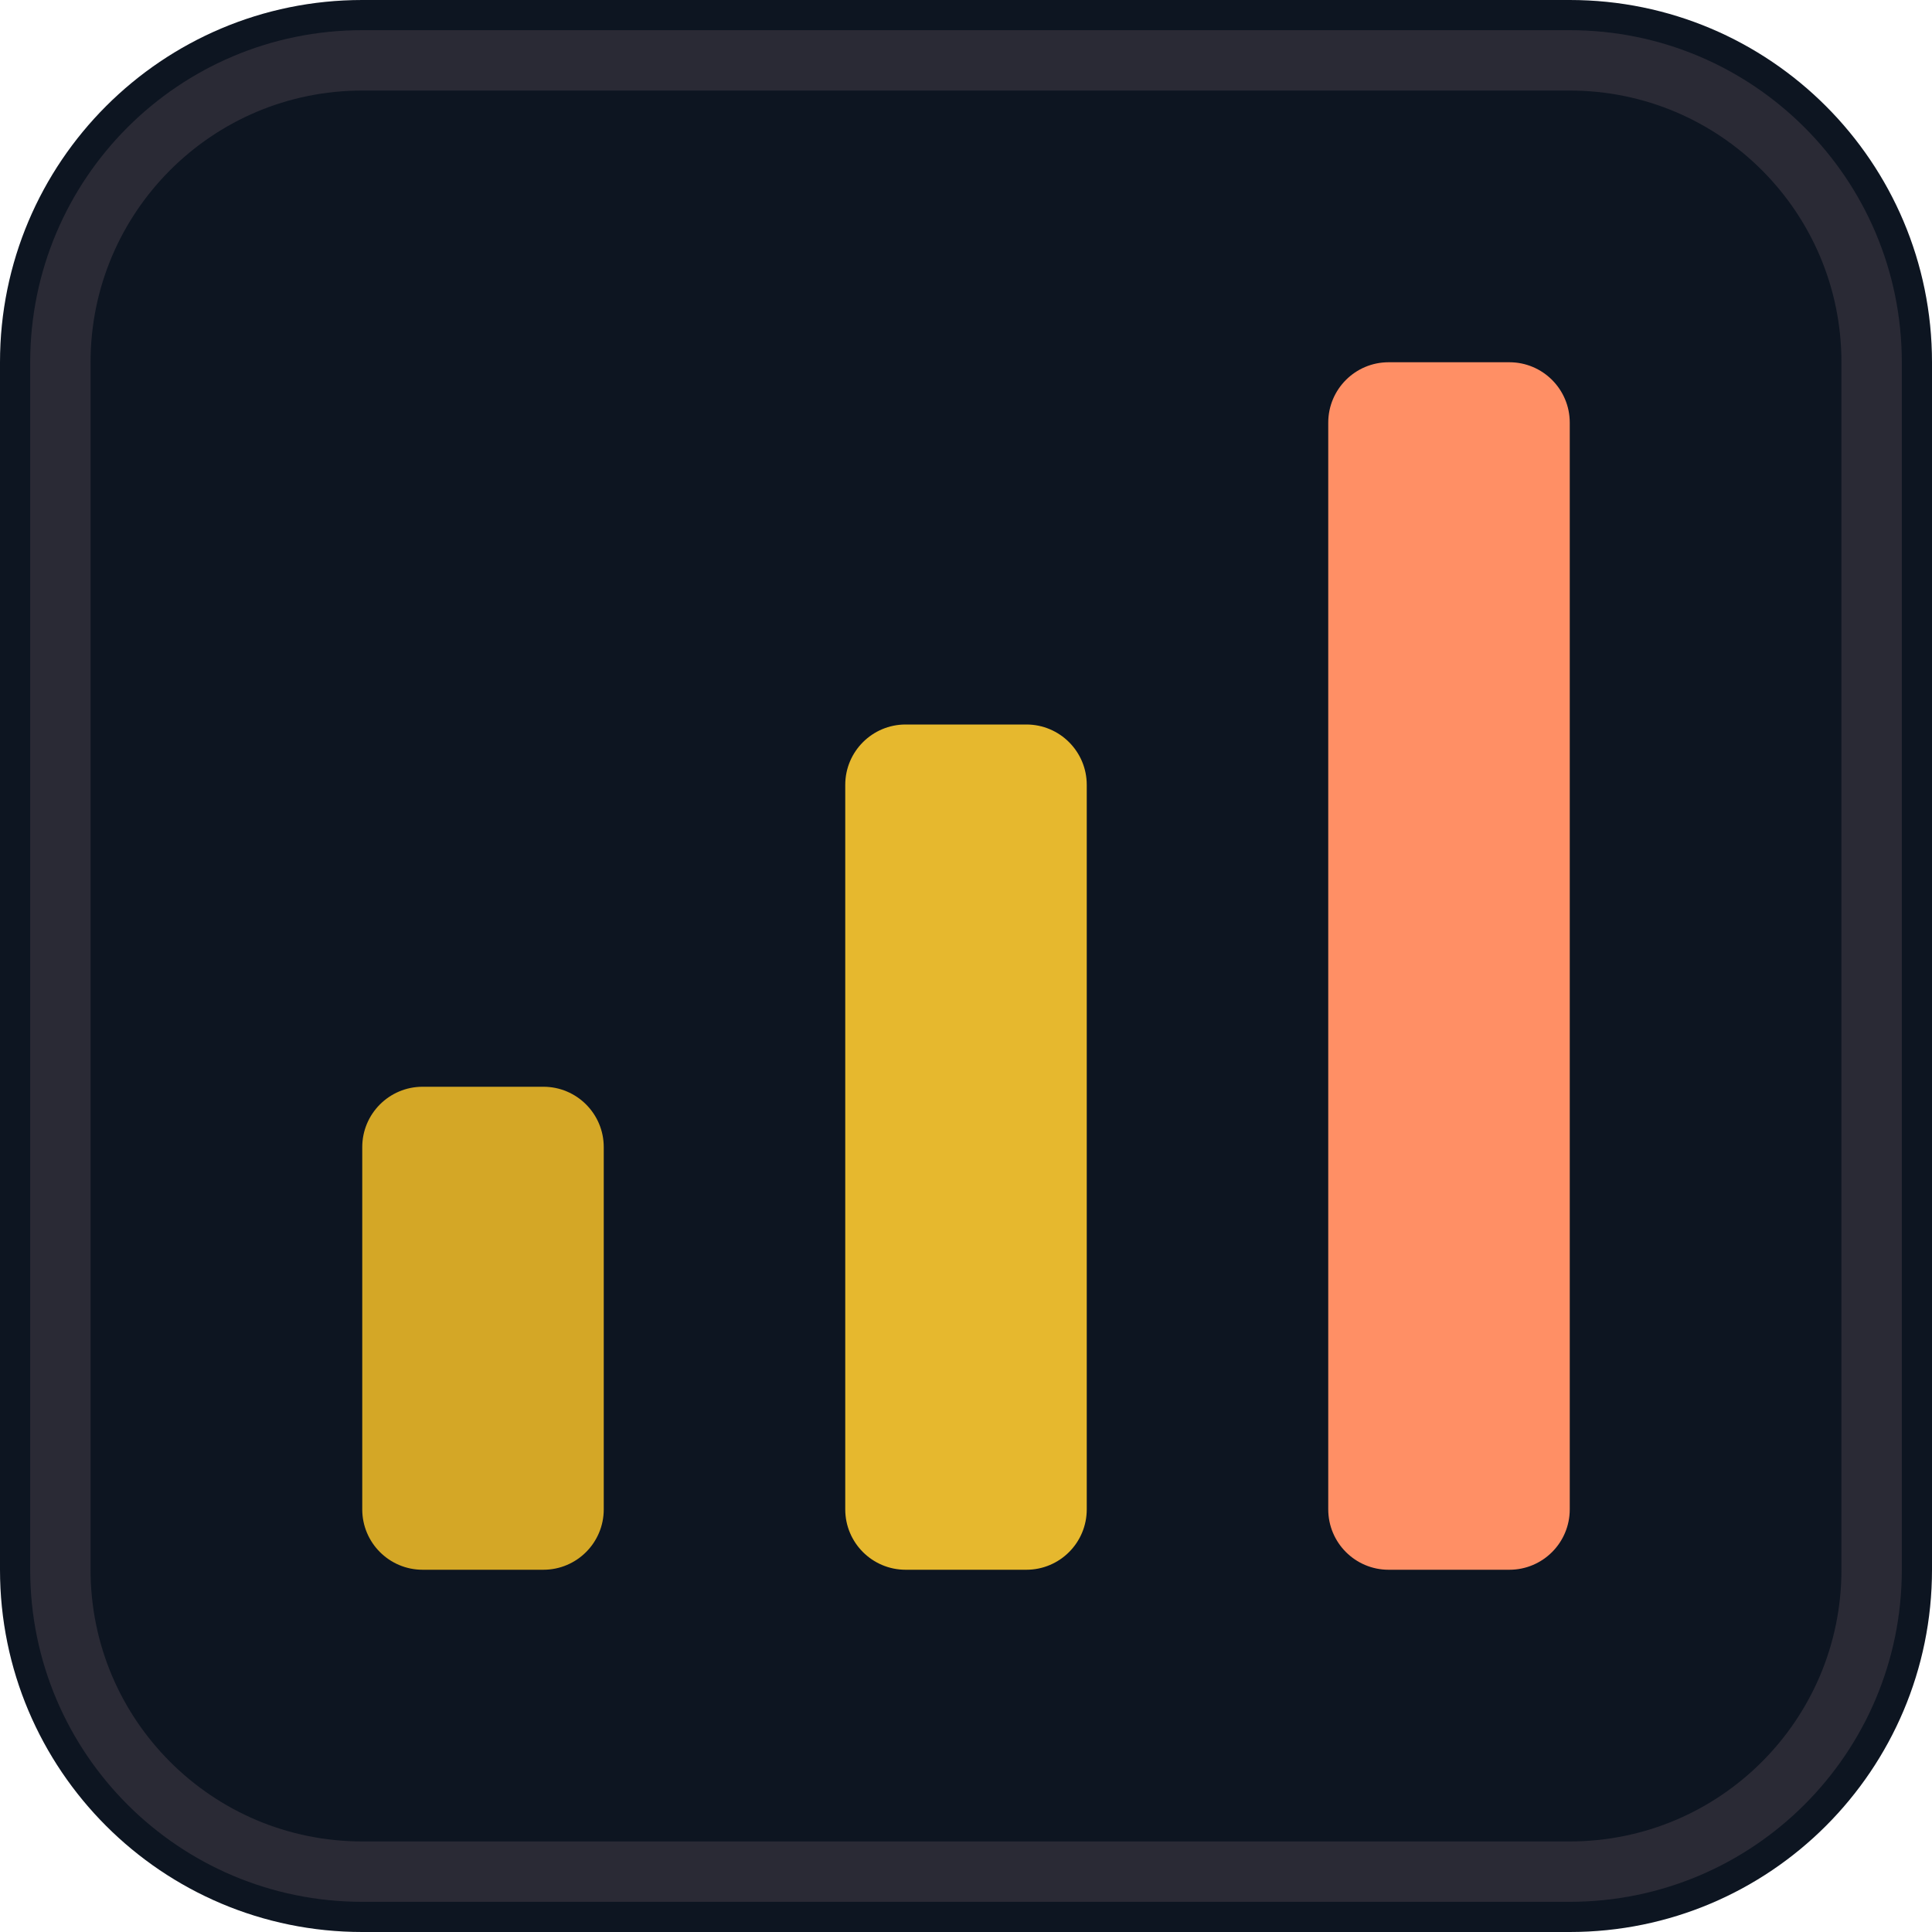
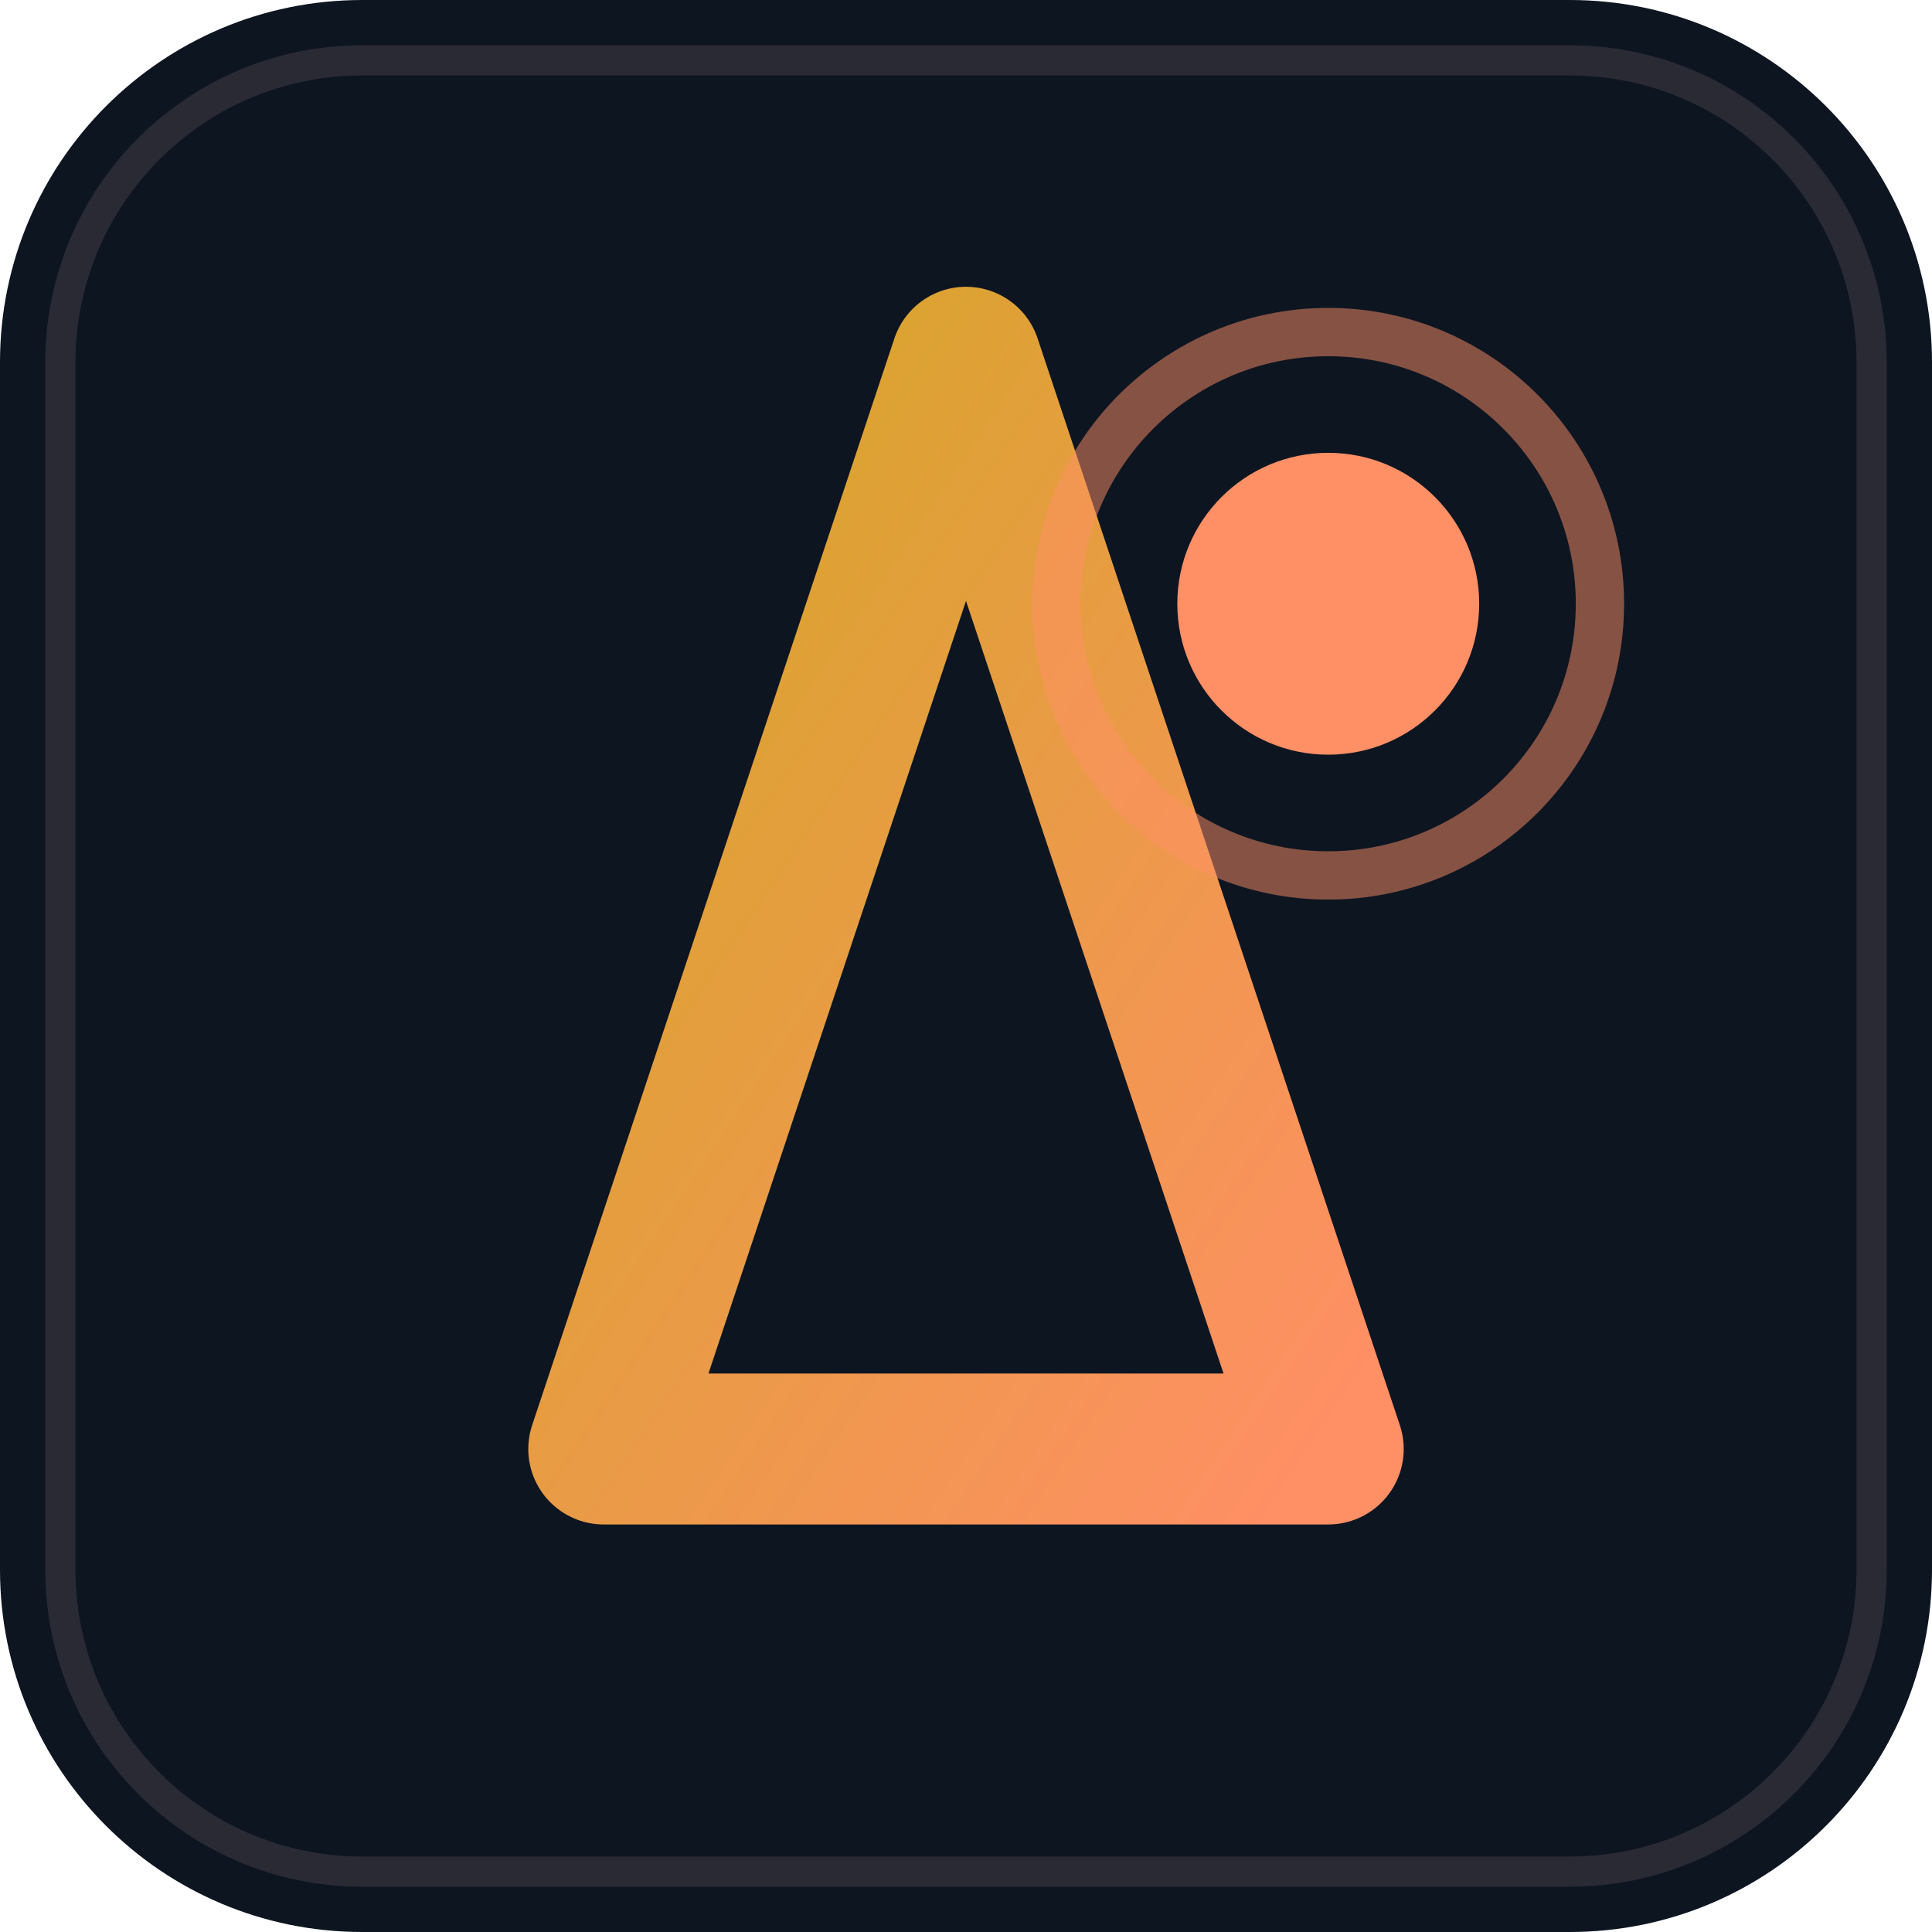
<svg xmlns="http://www.w3.org/2000/svg" viewBox="0 0 32 32">
  <rect width="32" height="32" rx="6" fill="#0d1521" />
-   <rect x="1" y="1" width="30" height="30" rx="5" fill="none" stroke="#2a2a35" stroke-width="1" />
-   <rect x="6" y="18" width="4" height="8" rx="1" fill="#d4a726" />
-   <rect x="14" y="12" width="4" height="14" rx="1" fill="#e6b82e" />
-   <rect x="22" y="6" width="4" height="20" rx="1" fill="#ff8f65" />
+   <rect x="1" y="1" width="30" height="30" rx="5" fill="none" stroke="#2a2a35" stroke-width="0.5" />
+   <defs>
+     <linearGradient id="g" x1="0" y1="0" x2="1" y2="1">
+       <stop offset="0%" stop-color="#d4a726" />
+       <stop offset="100%" stop-color="#ff8f65" />
+     </linearGradient>
+   </defs>
+   <path d="M10 24 L16 6 L22 24 Z" fill="none" stroke="url(#g)" stroke-width="2.5" stroke-linejoin="round" />
+   <line x1="12" y1="19" x2="20" y2="19" stroke="url(#g)" stroke-width="2" stroke-linecap="round" />
+   <circle cx="22" cy="10" r="2.5" fill="#ff8f65" />
+   <circle cx="22" cy="10" r="4.5" fill="none" stroke="#ff8f65" stroke-width="0.8" opacity="0.5" />
</svg>
